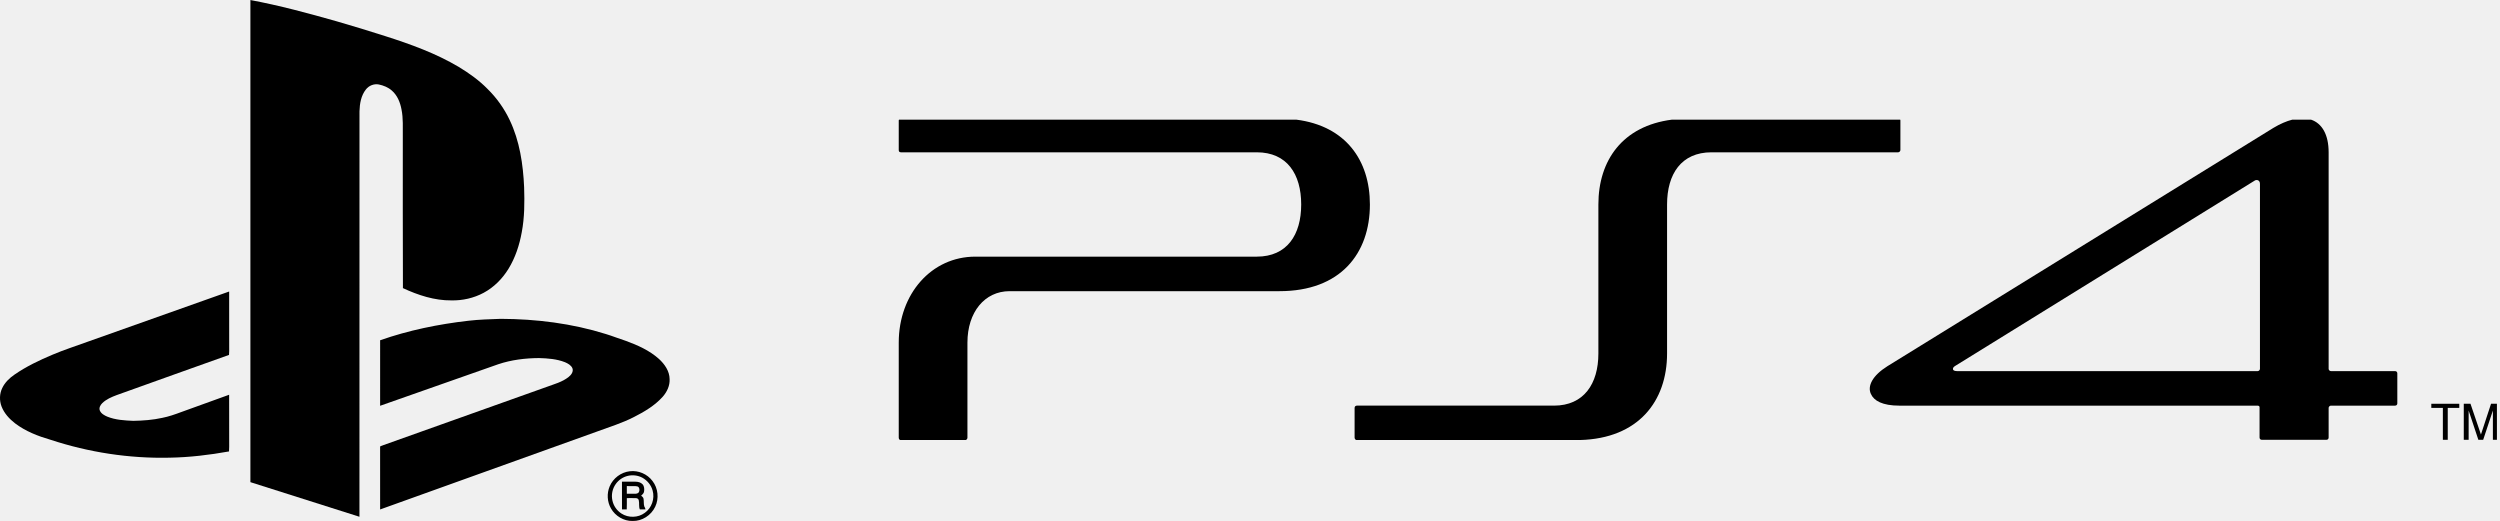
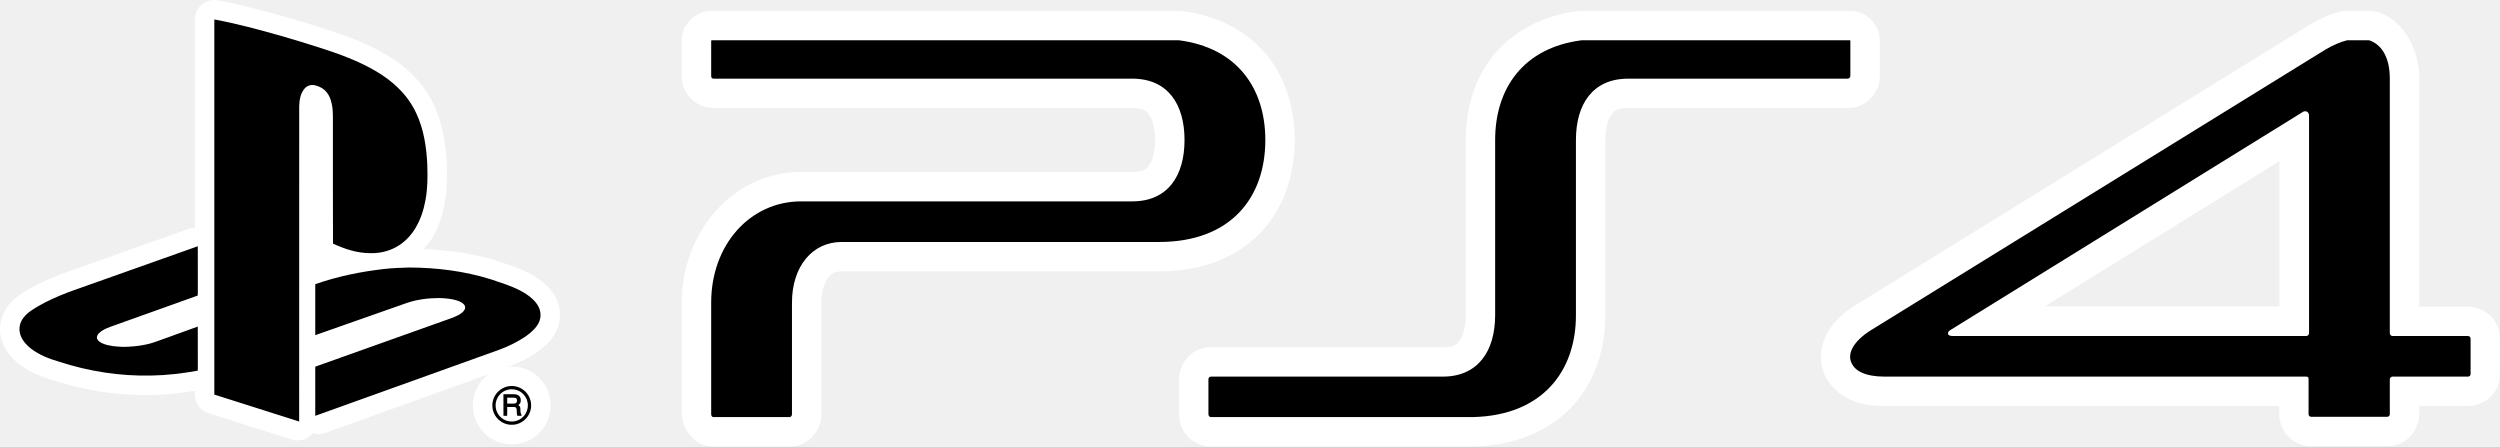
- <svg xmlns="http://www.w3.org/2000/svg" width="2500" height="521" viewBox="-0.001 0 502.922 104.795">
-   <path d="M502.301 24.062H180.797v65.083h322.125V24.062h-.621zm-13.198 57.155h5.627v.832h-2.322v6.418h-.979v-6.418h-2.324l-.002-.832z" fill="none" />
-   <path d="M491.427 88.467h.981v-6.418h2.322v-.832h-5.627v.832h2.324z" />
-   <path d="M502.301 24.062H180.797v65.083h322.125V24.062h-.621zm-6.668 57.155h1.352l2.102 6.191 2.033-6.191h1.183v7.25h-.812v-5.891l-1.953 5.891h-.971l-1.953-5.891v5.891h-.979l-.002-7.25z" fill="none" />
-   <path d="M496.613 82.577l1.953 5.89h.971l1.953-5.89v5.89h.811v-7.25h-1.182l-2.033 6.192-2.102-6.192h-1.351v7.25h.98zM335.361 71.101V41.126c0-6.115 2.854-10.494 8.941-10.494h37.547c.229 0 .451-.228.451-.454v-5.964a.426.426 0 0 0-.035-.152h-45.909c-9.951 1.265-14.812 8.2-14.812 17.064V71.1c0 6.115-2.934 10.494-8.939 10.494h-39.652c-.225 0-.451.152-.451.453v5.965c0 .248.152.438.33.5h45.02c11.732-.308 17.509-7.799 17.509-17.411zM181.104 88.512h13.183a.52.52 0 0 0 .33-.498V68.911c0-6.115 3.454-10.344 8.486-10.344h54.301c12.242 0 18.176-7.55 18.176-17.441 0-8.864-4.856-15.799-14.812-17.064H180.86c-.023.05-.062.089-.062.152v5.964c0 .302.15.454.45.454h71.574c6.084 0 8.938 4.379 8.938 10.494 0 6.116-2.854 10.495-8.938 10.495h-56.628c-8.787 0-15.396 7.476-15.396 17.29v19.104c-.001.245.105.435.306.497z" />
-   <g>
-     <path d="M393.714 74.649h60.466c.221 0 .451-.227.451-.453V36.974c0-.83-.752-.906-1.131-.604l-60.156 37.222c-.382.228-.531.453-.451.756.069.151.3.301.821.301z" fill="none" />
-     <path d="M382.08 81.596h72.101c.221 0 .371.15.371.302v6.116c0 .302.229.453.45.453h12.996c.23 0 .449-.151.449-.453v-5.965c0-.227.23-.453.451-.453h12.916c.301 0 .451-.227.451-.452v-6.041c0-.228-.15-.453-.451-.453h-12.916c-.221 0-.451-.228-.451-.452V30.632c0-3.555-1.32-5.819-3.542-6.57h-3.76c-1.172.301-2.446.84-3.812 1.661l-77.656 47.945c-3.005 1.887-4.058 4-3.306 5.586.601 1.36 2.324 2.342 5.709 2.342zm11.264-8.004L453.5 36.37c.38-.302 1.132-.226 1.132.604v37.224c0 .227-.23.452-.451.452h-60.465c-.521 0-.753-.149-.822-.302-.082-.303.068-.529.45-.756z" />
-   </g>
-   <g>
-     <path d="M50.372 0c5.858 1.092 11.616 2.652 17.347 4.278 3.277.952 6.547 1.937 9.795 2.986 5.102 1.625 10.182 3.465 14.803 6.209 2.07 1.257 4.058 2.677 5.757 4.409a21.957 21.957 0 0 1 4.454 6.255c2.015 4.208 2.705 8.909 2.909 13.531.096 3.016.09 6.058-.474 9.035-.468 2.587-1.3 5.138-2.684 7.385-1.222 1.984-2.921 3.701-4.983 4.807-1.978 1.066-4.242 1.574-6.485 1.529-3.402.035-6.703-1.049-9.756-2.471-.056-10.153-.009-20.308-.024-30.459-.021-1.837.104-3.693-.267-5.505-.261-1.404-.833-2.819-1.936-3.772-.73-.659-1.678-1.031-2.63-1.232-.963-.183-1.99.226-2.586.999-.991 1.238-1.251 2.882-1.296 4.423-.008 27.181.01 54.363-.008 81.542a29319.95 29319.95 0 0 1-21.936-6.961c-.007-32.329-.004-64.658 0-96.988zM17.506 68.784C27.039 65.409 36.562 62 46.099 58.637c.015 3.742 0 7.486.006 11.232-.006.508.026 1.018-.037 1.523-7.538 2.672-15.062 5.391-22.592 8.08-1.044.395-2.115.841-2.92 1.638-.375.374-.681.927-.476 1.462.258.631.902.975 1.496 1.234 1.652.672 3.458.768 5.218.848 1.962-.031 3.933-.178 5.854-.602 1.299-.256 2.549-.693 3.787-1.158 3.218-1.165 6.436-2.337 9.659-3.49.023 3.166.004 6.334.01 9.504-.01.633.029 1.27-.034 1.9-3.958.711-7.963 1.193-11.986 1.257-8.101.183-16.221-1.071-23.916-3.603-2.523-.731-5.031-1.705-7.139-3.307-1.16-.898-2.198-2.027-2.726-3.416-.442-1.177-.41-2.535.141-3.67.531-1.133 1.459-2.027 2.481-2.723 2.364-1.633 4.973-2.879 7.615-3.989 2.279-.97 4.641-1.726 6.966-2.573z" />
-     <path d="M94.209 64.52c2.162-.25 4.338-.309 6.512-.387 7.15.027 14.338.916 21.178 3.062 1.342.408 2.642.937 3.979 1.362 2.384.871 4.77 1.927 6.678 3.641 1.146 1.045 2.135 2.454 2.148 4.062.068 1.31-.524 2.566-1.374 3.531-1.616 1.812-3.752 3.058-5.896 4.144-2.283 1.164-4.737 1.915-7.131 2.801-14.612 5.247-29.226 10.492-43.835 15.745-.003-4.094.004-8.186-.003-12.275.022-.164-.067-.449.163-.492 11.118-3.955 22.233-7.922 33.35-11.889 1.503-.562 3.122-.969 4.397-1.988.522-.41 1.033-1.062.777-1.766-.267-.615-.905-.955-1.492-1.21-1.664-.659-3.476-.786-5.246-.836-2.771.019-5.566.36-8.202 1.249-7.919 2.775-15.823 5.584-23.744 8.35.001-4.395-.003-8.787.002-13.181 5.729-2.011 11.713-3.23 17.739-3.923zM126.692 94.795c1.729-.215 3.535.56 4.571 1.961 1.131 1.447 1.338 3.533.539 5.185-.807 1.714-2.65 2.915-4.56 2.853-1.757.039-3.459-.984-4.324-2.5-.781-1.334-.875-3.043-.27-4.463.681-1.64 2.283-2.836 4.044-3.036zm-.376.924a4.149 4.149 0 0 0-2.425 1.613 4.175 4.175 0 0 0-.694 3.354 4.164 4.164 0 0 0 1.808 2.61c1.403.922 3.37.871 4.713-.141 1.385-.979 2.043-2.857 1.566-4.484-.294-1.1-1.08-2.037-2.07-2.582-.88-.465-1.93-.6-2.898-.37z" />
-     <path d="M125.118 96.896c.901-.005 1.805-.001 2.707-.003.51.007 1.072.126 1.434.518.363.41.393 1.008.293 1.522-.057.34-.356.541-.573.778.188.168.43.324.475.597.104.521-.006 1.067.161 1.577.105.181.212.363.22.578-.374.011-.747.004-1.121.01-.252-.594-.063-1.26-.221-1.871-.062-.249-.32-.404-.565-.396-.61-.025-1.223-.008-1.83-.008-.01.758.021 1.518-.019 2.275a23.39 23.39 0 0 0-.955.001c-.017-1.862-.006-3.72-.006-5.578zm.978.884v1.541c.545.004 1.091.008 1.638.002.271-.002.586-.053.762-.283a.973.973 0 0 0 .015-.98c-.141-.234-.438-.258-.682-.273-.578-.018-1.156-.007-1.733-.007z" />
+ <svg xmlns="http://www.w3.org/2000/svg" width="3213.033" height="573.793" viewBox="-0.001 0 646.362 115.414" version="1.1" id="svg9">
+   <defs id="defs9" />
+   <g id="g11" style="stroke:#ffffff;stroke-width:10.058;stroke-linecap:round;stroke-linejoin:round;stroke-dasharray:none;stroke-opacity:1;paint-order:markers stroke fill" transform="translate(16.30571,5.021956)">
+     <g id="path9" style="opacity:1" transform="translate(-11.26545)">
+       <path style="baseline-shift:baseline;display:inline;overflow:visible;vector-effect:none;fill:#ffffff;stroke:none;enable-background:accumulate;stop-color:#000000;stop-opacity:1" d="M 51.293,-4.943 C 48.2,-5.518 45.345,-3.146 45.344,0 c -0.002,18.008 5.2e-5,36.014 0,54.021 -0.301,-0.07 -0.609,-0.113 -0.918,-0.127 -9.552,3.368 -19.076,6.777 -28.598,10.148 -0.014,0.005 -0.029,0.01 -0.043,0.016 -2.199,0.801 -4.649,1.581 -7.213,2.672 -2.781,1.169 -5.699,2.544 -8.492,4.471 -1.495,1.02 -3.115,2.48 -4.168,4.703 -1.191,2.476 -1.23,5.17 -0.316,7.604 0.002,0.006 0.004,0.012 0.006,0.018 0.984,2.589 2.725,4.347 4.35,5.605 0.012,0.009 0.023,0.018 0.035,0.027 2.829,2.15 5.906,3.291 8.699,4.105 8.19,2.684 16.831,4.023 25.486,3.83 3.81,-0.061 7.528,-0.503 11.172,-1.1 7e-5,0.331 -7.2e-5,0.663 0,0.994 4.18e-4,2.191 1.419,4.13 3.508,4.793 l 21.936,6.961 c 1.899,0.414 3.866,-0.303 5.053,-1.842 0.741,0.287 1.54,0.394 2.33,0.312 14.336,-5.155 28.677,-10.302 43.018,-15.451 -1.37,1.04 -2.471,2.439 -3.174,4.123 -1.234,2.916 -1.067,6.139 0.553,8.924 1.768,3.081 4.936,5.024 8.641,4.996 4.053,0.08 7.469,-2.187 9.133,-5.701 1.645,-3.426 1.267,-7.344 -1.082,-10.389 -2.144,-2.859 -5.501,-4.304 -9.049,-3.91 1.188,-0.449 2.22,-0.732 3.498,-1.383 l 0.008,-0.004 c 2.325,-1.178 5.053,-2.682 7.369,-5.279 0.007,-0.008 0.013,-0.016 0.019,-0.023 1.5,-1.703 2.735,-4.091 2.609,-7.035 -0.082,-3.565 -2.047,-6.029 -3.768,-7.598 -0.01,-0.009 -0.019,-0.017 -0.029,-0.025 -2.695,-2.421 -5.714,-3.674 -8.312,-4.623 -0.067,-0.025 -0.134,-0.048 -0.201,-0.07 -1.074,-0.341 -2.387,-0.875 -3.998,-1.367 l -0.008,-0.002 c -6.205,-1.946 -12.59,-2.752 -18.934,-3.035 0.749,-0.849 1.516,-1.69 2.098,-2.635 1.799,-2.921 2.794,-6.068 3.346,-9.105 0.676,-3.579 0.656,-6.987 0.557,-10.111 -5.4e-4,-0.021 -0.001,-0.042 -0.002,-0.062 -0.219,-4.969 -0.945,-10.354 -3.395,-15.473 -0.001,-0.002 -8.5e-4,-0.005 -0.002,-0.008 -1.352,-2.845 -3.194,-5.428 -5.438,-7.639 -2.101,-2.133 -4.427,-3.773 -6.699,-5.152 -0.014,-0.009 -0.029,-0.017 -0.043,-0.025 C 89.727,6.086 84.283,4.142 79.061,2.479 l -0.02,-0.006 c -3.305,-1.067 -6.618,-2.064 -9.92,-3.023 -0.01,-0.003 -0.02,-0.007 -0.029,-0.01 C 63.322,-2.197 57.416,-3.802 51.293,-4.943 Z m 4.107,11.357 c 3.637,0.861 7.257,1.657 10.945,2.703 3.149,0.915 6.273,1.859 9.365,2.854 -2.389,-0.018 -4.567,1.008 -6.053,2.914 -2.049,2.587 -2.311,5.384 -2.369,7.375 -0.001,0.049 -0.002,0.098 -0.002,0.146 -0.007,24.895 0.004,49.785 -0.008,74.672 L 55.4,93.309 c -0.006,-28.964 -0.003,-57.929 0,-86.895 z m 26.029,7.57 c 2.932,1.102 5.759,2.297 8.293,3.799 1.847,1.123 3.478,2.312 4.762,3.621 0.022,0.022 0.044,0.044 0.066,0.066 1.419,1.393 2.581,3.026 3.434,4.822 0.003,0.005 0.005,0.01 0.008,0.016 1.574,3.287 2.226,7.29 2.416,11.551 0.091,2.889 0.06,5.55 -0.387,7.908 -0.003,0.014 -0.005,0.027 -0.008,0.041 -0.385,2.129 -1.053,4.076 -2.018,5.643 -0.81,1.315 -1.913,2.387 -3.078,3.012 l -0.008,0.006 c -1.155,0.622 -2.582,0.956 -3.998,0.928 -0.051,-0.001 -0.102,-0.002 -0.152,-0.002 -1.451,0.015 -3.043,-0.371 -4.678,-0.91 -0.031,-8.981 -0.008,-17.977 -0.021,-26.998 8.5e-5,-0.017 8.5e-5,-0.034 0,-0.051 -0.018,-1.559 0.173,-3.738 -0.363,-6.402 -0.392,-2.086 -1.279,-4.599 -3.553,-6.584 -0.232,-0.207 -0.477,-0.291 -0.715,-0.465 z m -6.271,7.922 c 0.163,0.035 0.067,-0.007 0.127,0.018 -0.01,-0.002 -0.016,0.004 -0.025,0.002 z m 15.639,43.537 c 0.023,-1.63e-4 0.043,0.01 0.066,0.01 h -0.152 c 0.029,5.78e-4 0.057,-0.01 0.086,-0.01 z m -49.723,0.314 c -4.69e-4,0.695 -1.5e-5,1.384 0,2.08 -6.442,2.295 -12.873,4.607 -19.289,6.898 -0.029,0.01 -0.059,0.021 -0.088,0.031 -1.151,0.436 -2.956,1.061 -4.68,2.768 -0.005,0.004 -0.009,0.009 -0.014,0.014 -0.581,0.579 -1.158,1.294 -1.592,2.412 -0.434,1.118 -0.638,2.821 -0.029,4.41 0.014,0.035 0.028,0.069 0.043,0.104 0.017,0.042 0.043,0.064 0.061,0.105 -1.242,-0.332 -2.524,-0.493 -3.746,-0.895 -0.057,-0.019 -0.114,-0.037 -0.172,-0.055 C 9.346,82.987 7.452,82.189 6.094,81.162 5.492,80.691 5.24,80.309 5.125,80.086 c 0.066,-0.091 0.184,-0.28 0.631,-0.584 0.009,-0.006 0.018,-0.012 0.027,-0.018 1.925,-1.329 4.212,-2.443 6.705,-3.49 0.007,-0.003 0.014,-0.006 0.021,-0.01 1.981,-0.843 4.242,-1.574 6.674,-2.459 0.005,-0.002 0.01,-0.004 0.016,-0.006 0.01,-0.004 0.017,-0.006 0.027,-0.01 7.294,-2.582 14.57,-5.171 21.848,-7.752 z m 54.854,3.691 C 91.11,71.142 86.305,72.833 81.5,74.523 c -5.6e-5,-0.759 -1.68e-4,-1.519 0,-2.277 4.302,-1.252 8.73,-2.207 13.283,-2.73 h 0.004 c 0.349,-0.04 0.78,-0.036 1.141,-0.066 z m 23.689,2.373 c 0.252,0.075 0.524,0.093 0.775,0.172 0.014,0.004 0.029,0.008 0.043,0.012 0.995,0.303 2.24,0.796 3.717,1.275 2.163,0.79 3.908,1.647 5.029,2.65 0.521,0.486 0.498,0.793 0.494,0.369 3.8e-4,0.074 0.002,0.147 0.006,0.221 -0.019,-0.365 0.06,-0.265 -0.125,-0.055 l 0.019,-0.023 c -0.913,1.024 -2.452,2.012 -4.414,3.006 -0.004,0.002 -0.008,0.004 -0.012,0.006 -1.764,0.899 -4.018,1.611 -6.594,2.564 -12.352,4.436 -24.708,8.871 -37.061,13.311 8.3e-5,-0.671 2.36e-4,-1.341 0,-2.012 10.059,-3.581 20.115,-7.167 30.172,-10.756 0.024,-0.009 0.048,-0.018 0.072,-0.027 1.136,-0.425 3.377,-0.864 5.756,-2.758 0.649,-0.511 1.367,-1.164 1.998,-2.35 0.636,-1.193 1.05,-3.246 0.385,-5.076 -0.035,-0.096 -0.073,-0.19 -0.113,-0.283 -0.043,-0.098 -0.103,-0.153 -0.148,-0.246 z m -85.885,17.141 -0.111,0.023 c 0.023,-0.005 0.037,-0.013 0.061,-0.018 0.018,-0.004 0.033,-0.002 0.051,-0.006 z M 126.125,89.799 c -0.008,9.32e-4 -0.015,0.005 -0.023,0.006 -0.01,0.001 -0.019,-0.001 -0.029,0 z m -0.947,1.021 c -0.004,0.001 -0.007,0.005 -0.012,0.006 -0.004,9.22e-4 -0.008,-9.28e-4 -0.012,0 z m 10.932,6.436 0.033,0.117 c -0.005,-0.018 -0.019,-0.029 -0.023,-0.047 -0.007,-0.024 -0.003,-0.047 -0.01,-0.07 z m -17.826,4.502 c 7.6e-4,0.003 0.003,0.006 0.004,0.01 7.2e-4,0.003 -7.2e-4,0.007 0,0.01 z m 14.461,5.414 -0.123,0.09 c 0.021,-0.015 0.033,-0.037 0.055,-0.053 0.022,-0.016 0.047,-0.021 0.068,-0.037 z m -10.502,0.326 c 0.007,0.004 0.015,0.005 0.021,0.01 0.005,0.003 0.007,0.009 0.012,0.012 z" id="path12" />
+       <path style="baseline-shift:baseline;display:inline;overflow:visible;vector-effect:none;stroke:none;enable-background:accumulate;stop-color:#000000;stop-opacity:1" d="m 125.118,96.896 c 0.901,-0.005 1.805,-0.001 2.707,-0.003 0.51,0.007 1.072,0.126 1.434,0.518 0.363,0.41 0.393,1.008 0.293,1.522 -0.057,0.34 -0.356,0.541 -0.573,0.778 0.188,0.168 0.43,0.324 0.475,0.597 0.104,0.521 -0.006,1.067 0.161,1.577 0.105,0.181 0.212,0.363 0.22,0.578 -0.374,0.011 -0.747,0.004 -1.121,0.01 -0.252,-0.594 -0.063,-1.26 -0.221,-1.871 -0.062,-0.249 -0.32,-0.404 -0.565,-0.396 -0.61,-0.025 -1.223,-0.008 -1.83,-0.008 -0.01,0.758 0.021,1.518 -0.019,2.275 a 23.39,23.39 0 0 0 -0.955,0.001 c -0.017,-1.862 -0.006,-3.72 -0.006,-5.578 z m 0.978,0.884 v 1.541 c 0.545,0.004 1.091,0.008 1.638,0.002 0.271,-0.002 0.586,-0.053 0.762,-0.283 a 0.973,0.973 0 0 0 0.015,-0.98 c -0.141,-0.234 -0.438,-0.258 -0.682,-0.273 -0.578,-0.018 -1.156,-0.007 -1.733,-0.007 z M 94.209,64.52 c 2.162,-0.25 4.338,-0.309 6.512,-0.387 7.15,0.027 14.338,0.916 21.178,3.062 1.342,0.408 2.642,0.937 3.979,1.362 2.384,0.871 4.77,1.927 6.678,3.641 1.146,1.045 2.135,2.454 2.148,4.062 0.068,1.31 -0.524,2.566 -1.374,3.531 -1.616,1.812 -3.752,3.058 -5.896,4.144 -2.283,1.164 -4.737,1.915 -7.131,2.801 -14.612,5.247 -29.226,10.492 -43.835,15.745 -0.003,-4.094 0.004,-8.186 -0.003,-12.275 0.022,-0.164 -0.067,-0.449 0.163,-0.492 11.118,-3.955 22.233,-7.922 33.35,-11.889 1.503,-0.562 3.122,-0.969 4.397,-1.988 0.522,-0.41 1.033,-1.062 0.777,-1.766 -0.267,-0.615 -0.905,-0.955 -1.492,-1.21 -1.664,-0.659 -3.476,-0.786 -5.246,-0.836 -2.771,0.019 -5.566,0.36 -8.202,1.249 -7.919,2.775 -15.823,5.584 -23.744,8.35 10e-4,-4.395 -0.003,-8.787 0.002,-13.181 5.729,-2.011 11.713,-3.23 17.739,-3.923 z m 32.483,30.275 c 1.729,-0.215 3.535,0.56 4.571,1.961 1.131,1.447 1.338,3.533 0.539,5.185 -0.807,1.714 -2.65,2.915 -4.56,2.853 -1.757,0.039 -3.459,-0.984 -4.324,-2.5 -0.781,-1.334 -0.875,-3.043 -0.27,-4.463 0.681,-1.64 2.283,-2.836 4.044,-3.036 z m -0.376,0.924 a 4.149,4.149 0 0 0 -2.425,1.613 4.175,4.175 0 0 0 -0.694,3.354 4.164,4.164 0 0 0 1.808,2.61 c 1.403,0.922 3.37,0.871 4.713,-0.141 1.385,-0.979 2.043,-2.857 1.566,-4.484 -0.294,-1.1 -1.08,-2.037 -2.07,-2.582 -0.88,-0.465 -1.93,-0.6 -2.898,-0.37 z M 50.372,0 c 5.858,1.092 11.616,2.652 17.347,4.278 3.277,0.952 6.547,1.937 9.795,2.986 5.102,1.625 10.182,3.465 14.803,6.209 2.07,1.257 4.058,2.677 5.757,4.409 a 21.957,21.957 0 0 1 4.454,6.255 c 2.015,4.208 2.705,8.909 2.909,13.531 0.096,3.016 0.09,6.058 -0.474,9.035 -0.468,2.587 -1.3,5.138 -2.684,7.385 -1.222,1.984 -2.921,3.701 -4.983,4.807 -1.978,1.066 -4.242,1.574 -6.485,1.529 -3.402,0.035 -6.703,-1.049 -9.756,-2.471 C 80.999,47.8 81.046,37.645 81.031,27.494 81.01,25.657 81.135,23.801 80.764,21.989 80.503,20.585 79.931,19.17 78.828,18.217 c -0.73,-0.659 -1.678,-1.031 -2.63,-1.232 -0.963,-0.183 -1.99,0.226 -2.586,0.999 -0.991,1.238 -1.251,2.882 -1.296,4.423 -0.008,27.181 0.01,54.363 -0.008,81.542 A 29319.95,29319.95 0 0 1 50.372,96.988 C 50.365,64.659 50.368,32.33 50.372,0 Z M 17.506,68.784 C 27.039,65.409 36.562,62 46.099,58.637 c 0.015,3.742 0,7.486 0.006,11.232 -0.006,0.508 0.026,1.018 -0.037,1.523 -7.538,2.672 -15.062,5.391 -22.592,8.08 -1.044,0.395 -2.115,0.841 -2.92,1.638 -0.375,0.374 -0.681,0.927 -0.476,1.462 0.258,0.631 0.902,0.975 1.496,1.234 1.652,0.672 3.458,0.768 5.218,0.848 1.962,-0.031 3.933,-0.178 5.854,-0.602 1.299,-0.256 2.549,-0.693 3.787,-1.158 3.218,-1.165 6.436,-2.337 9.659,-3.49 0.023,3.166 0.004,6.334 0.01,9.504 -0.01,0.633 0.029,1.27 -0.034,1.9 -3.958,0.711 -7.963,1.193 -11.986,1.257 C 25.983,92.248 17.863,90.994 10.168,88.462 7.645,87.731 5.137,86.757 3.029,85.155 1.869,84.257 0.831,83.128 0.303,81.739 c -0.442,-1.177 -0.41,-2.535 0.141,-3.67 0.531,-1.133 1.459,-2.027 2.481,-2.723 2.364,-1.633 4.973,-2.879 7.615,-3.989 2.279,-0.97 4.641,-1.726 6.966,-2.573 z" id="path13" />
+     </g>
+     <g id="path11" transform="matrix(1.511579,0,0,1.511579,-105.7247,-30.99509)">
+       <path style="baseline-shift:baseline;display:inline;overflow:visible;vector-effect:none;fill:#ffffff;stroke:none;enable-background:accumulate;stop-color:#000000;stop-opacity:1" d="m 180.859,19.033 a 5.03,5.03 0 0 0 -4.568,2.928 c 0.464,-1.009 -0.521,0.115 -0.521,2.254 v 5.963 c 0,0.984 0.314,2.614 1.566,3.879 1.252,1.265 2.913,1.605 3.912,1.605 h 71.574 c 1.835,0 2.275,0.375 2.809,1.049 0.534,0.673 1.1,2.141 1.1,4.416 0,2.276 -0.566,3.743 -1.1,4.416 -0.534,0.673 -0.973,1.049 -2.809,1.049 h -56.629 c -11.64,0 -20.424,10.246 -20.424,22.318 v 19.084 c -0.007,1.706 1.361,4.556 3.852,5.324 a 5.03,5.03 0 0 0 1.482,0.223 h 13.184 a 5.03,5.03 0 0 0 1.836,-0.348 c 2.16,-0.847 3.583,-2.996 3.521,-5.314 l 0.002,0.135 V 68.91 c 0,-2.111 0.6,-3.525 1.217,-4.277 0.616,-0.752 1.133,-1.037 2.24,-1.037 h 54.301 c 7.155,0 13.234,-2.336 17.299,-6.549 4.065,-4.213 5.906,-9.969 5.906,-15.92 0,-5.35 -1.497,-10.524 -4.812,-14.57 -3.316,-4.046 -8.378,-6.72 -14.395,-7.484 a 5.03,5.03 0 0 0 -0.635,-0.039 z m 82.027,10.814 c 2.213,0.712 3.987,1.688 5.131,3.084 1.601,1.954 2.533,4.682 2.533,8.195 0,3.94 -1.125,6.903 -3.088,8.938 -1.195,1.239 -2.856,2.206 -5.061,2.812 0.374,-0.36 0.791,-0.682 1.111,-1.086 2.414,-3.045 3.275,-6.824 3.275,-10.664 0,-3.84 -0.861,-7.621 -3.275,-10.666 -0.181,-0.228 -0.428,-0.399 -0.627,-0.613 z M 194.342,57.033 c -0.433,0.397 -0.889,0.772 -1.26,1.225 -2.369,2.891 -3.494,6.648 -3.494,10.652 v 14.572 h -3.76 V 68.91 c 0,-6.708 3.578,-10.96 8.514,-11.877 z" id="path14" />
+       <path style="baseline-shift:baseline;display:inline;overflow:visible;vector-effect:none;stroke:none;enable-background:accumulate;stop-color:#000000;stop-opacity:1" d="m 181.104,88.512 h 13.183 a 0.52,0.52 0 0 0 0.33,-0.498 V 68.911 c 0,-6.115 3.454,-10.344 8.486,-10.344 h 54.301 c 12.242,0 18.176,-7.55 18.176,-17.441 0,-8.864 -4.856,-15.799 -14.812,-17.064 H 180.86 c -0.023,0.05 -0.062,0.089 -0.062,0.152 v 5.964 c 0,0.302 0.15,0.454 0.45,0.454 h 71.574 c 6.084,0 8.938,4.379 8.938,10.494 0,6.116 -2.854,10.495 -8.938,10.495 h -56.628 c -8.787,0 -15.396,7.476 -15.396,17.29 v 19.104 c -0.001,0.245 0.105,0.435 0.306,0.497 z" id="path15" />
+     </g>
+     <g id="path10" transform="matrix(1.511579,0,0,1.511579,-115.7832,-30.99509)">
+       <path style="baseline-shift:baseline;display:inline;overflow:visible;vector-effect:none;fill:#ffffff;stroke:none;enable-background:accumulate;stop-color:#000000;stop-opacity:1" d="m 336.355,19.033 a 5.03,5.03 0 0 0 -0.633,0.039 c -6.014,0.765 -11.078,3.439 -14.395,7.484 -3.316,4.045 -4.812,9.219 -4.812,14.57 v 29.973 c 0,2.253 -0.57,3.715 -1.119,4.402 -0.549,0.688 -1.011,1.062 -2.791,1.062 h -39.652 c -1.245,0 -2.547,0.396 -3.662,1.393 -1.115,0.997 -1.818,2.681 -1.818,4.09 v 5.965 c 0,2.303 1.353,4.431 3.705,5.25 a 5.03,5.03 0 0 0 1.654,0.279 h 45.02 a 5.03,5.03 0 0 0 0.133,-0.002 c 6.914,-0.182 12.782,-2.624 16.695,-6.809 3.913,-4.185 5.711,-9.815 5.711,-15.629 v -29.975 c 0,-2.275 0.566,-3.743 1.1,-4.416 0.534,-0.673 0.975,-1.049 2.812,-1.049 h 37.547 c 1.784,0 3.016,-0.754 3.891,-1.641 0.875,-0.887 1.59,-2.084 1.59,-3.844 v -5.963 a 5.03,5.03 0 0 0 -0.006,-0.213 c -0.028,-0.671 -0.179,-1.332 -0.447,-1.947 a 5.03,5.03 0 0 0 -4.611,-3.021 z m -2.119,10.816 c -0.198,0.214 -0.446,0.383 -0.627,0.611 -2.415,3.045 -3.277,6.826 -3.277,10.666 v 29.975 c 0,3.798 -1.092,6.719 -3,8.76 -1.21,1.294 -2.886,2.303 -5.125,2.938 0.351,-0.341 0.745,-0.641 1.049,-1.021 2.419,-3.031 3.316,-6.816 3.316,-10.678 V 41.127 c 0,-3.513 0.933,-6.239 2.535,-8.193 1.144,-1.396 2.918,-2.372 5.129,-3.084 z" id="path16" />
+       <path style="baseline-shift:baseline;display:inline;overflow:visible;vector-effect:none;stroke:none;enable-background:accumulate;stop-color:#000000;stop-opacity:1" d="M 335.361,71.101 V 41.126 c 0,-6.115 2.854,-10.494 8.941,-10.494 h 37.547 c 0.229,0 0.451,-0.228 0.451,-0.454 v -5.964 a 0.426,0.426 0 0 0 -0.035,-0.152 h -45.909 c -9.951,1.265 -14.812,8.2 -14.812,17.064 V 71.1 c 0,6.115 -2.934,10.494 -8.939,10.494 h -39.652 c -0.225,0 -0.451,0.152 -0.451,0.453 v 5.965 c 0,0.248 0.152,0.438 0.33,0.5 h 45.02 c 11.732,-0.308 17.509,-7.799 17.509,-17.411 z" id="path17" />
+     </g>
+     <g id="g6" style="stroke:#ffffff;stroke-width:10.058;stroke-linecap:round;stroke-linejoin:round;stroke-dasharray:none;stroke-opacity:1;paint-order:markers stroke fill" transform="matrix(1.511579,0,0,1.511579,-106.5294,-30.99509)">
+       <path style="baseline-shift:baseline;display:inline;overflow:visible;opacity:1;vector-effect:none;fill:#ffffff;stroke:none;enable-background:accumulate;stop-color:#000000;stop-opacity:1" d="m 452.955,31.207 c -0.921,0.164 -1.781,0.586 -2.59,1.23 l 0.488,-0.344 -60.088,37.18 c -0.569,0.34 -1.377,0.845 -2.111,2.045 -0.734,1.2 -0.938,3.121 -0.623,4.314 a 5.03,5.03 0 0 0 0.287,0.805 c 1.309,2.865 3.91,3.24 5.396,3.24 h 60.465 c 1.832,0 2.997,-0.748 3.861,-1.611 0.864,-0.863 1.619,-2.052 1.619,-3.871 V 36.975 c 0,-1.934 -1.629,-4.693 -3.744,-5.457 -1.058,-0.382 -2.04,-0.475 -2.961,-0.311 z m -3.354,13.488 v 24.924 h -40.279 z" id="path5" />
+       <g id="path6" style="opacity:1">
+         <path style="baseline-shift:baseline;display:inline;overflow:visible;vector-effect:none;fill:#ffffff;stroke:none;enable-background:accumulate;stop-color:#000000;stop-opacity:1" d="m 461.145,19.033 a 5.03,5.03 0 0 0 -1.25,0.158 c -1.723,0.442 -3.436,1.189 -5.152,2.221 a 5.03,5.03 0 0 0 -0.051,0.031 l -77.656,47.945 a 5.03,5.03 0 0 0 -0.033,0.02 c -1.994,1.252 -3.636,2.696 -4.764,4.688 -1.116,1.971 -1.528,4.853 -0.436,7.234 0.845,1.873 2.519,3.387 4.326,4.195 1.823,0.815 3.772,1.1 5.951,1.1 h 67.443 v 1.389 c 0,1.422 0.716,3.109 1.828,4.098 1.112,0.989 2.394,1.385 3.65,1.385 h 12.996 c 1.216,0 2.556,-0.392 3.684,-1.412 1.128,-1.02 1.795,-2.704 1.795,-4.07 V 86.625 h 8.338 c 1.415,0 3.111,-0.716 4.104,-1.838 0.993,-1.122 1.377,-2.412 1.377,-3.643 v -6.041 c 0,-1.217 -0.38,-2.521 -1.379,-3.648 -0.999,-1.127 -2.698,-1.834 -4.102,-1.834 h -8.338 V 30.633 c 0,-4.8 -2.407,-9.797 -6.961,-11.336 a 5.03,5.03 0 0 0 -1.611,-0.264 z m 0.896,10.059 h 1.271 c -0.018,-0.08 0.105,-0.429 0.105,1.541 v 43.564 c 0,1.833 0.756,3.01 1.617,3.869 0.021,0.021 0.056,0.035 0.078,0.057 -0.021,0.02 -0.054,0.032 -0.074,0.053 -0.867,0.865 -1.621,2.061 -1.621,3.873 V 83.438 h -3.836 v -1.539 c 0,-1.631 -0.676,-2.876 -1.619,-3.771 0.02,-0.02 0.052,-0.031 0.072,-0.051 0.87,-0.864 1.627,-2.067 1.627,-3.879 V 36.975 c 0,-1.67 -1.246,-3.88 -2.939,-4.965 l 3.201,-1.977 c 0.87,-0.523 1.533,-0.761 2.117,-0.941 z m -12.438,15.604 v 24.926 h -40.283 z m -61.615,29.752 c 0.008,0.419 -0.04,0.878 0.051,1.215 a 5.03,5.03 0 0 0 0.27,0.754 c 0.028,0.063 0.074,0.09 0.104,0.15 h -3.857 z" id="path18" />
+         <path style="baseline-shift:baseline;display:inline;overflow:visible;vector-effect:none;stroke:none;enable-background:accumulate;stop-color:#000000;stop-opacity:1" d="m 382.08,81.596 h 72.101 c 0.221,0 0.371,0.15 0.371,0.302 v 6.116 c 0,0.302 0.229,0.453 0.45,0.453 h 12.996 c 0.23,0 0.449,-0.151 0.449,-0.453 v -5.965 c 0,-0.227 0.23,-0.453 0.451,-0.453 h 12.916 c 0.301,0 0.451,-0.227 0.451,-0.452 v -6.041 c 0,-0.228 -0.15,-0.453 -0.451,-0.453 h -12.916 c -0.221,0 -0.451,-0.228 -0.451,-0.452 V 30.632 c 0,-3.555 -1.32,-5.819 -3.542,-6.57 h -3.76 c -1.172,0.301 -2.446,0.84 -3.812,1.661 l -77.656,47.945 c -3.005,1.887 -4.058,4 -3.306,5.586 0.601,1.36 2.324,2.342 5.709,2.342 z M 393.344,73.592 453.5,36.37 c 0.38,-0.302 1.132,-0.226 1.132,0.604 v 37.224 c 0,0.227 -0.23,0.452 -0.451,0.452 h -60.465 c -0.521,0 -0.753,-0.149 -0.822,-0.302 -0.082,-0.303 0.068,-0.529 0.45,-0.756 z" id="path19" />
+       </g>
+     </g>
  </g>
</svg>
